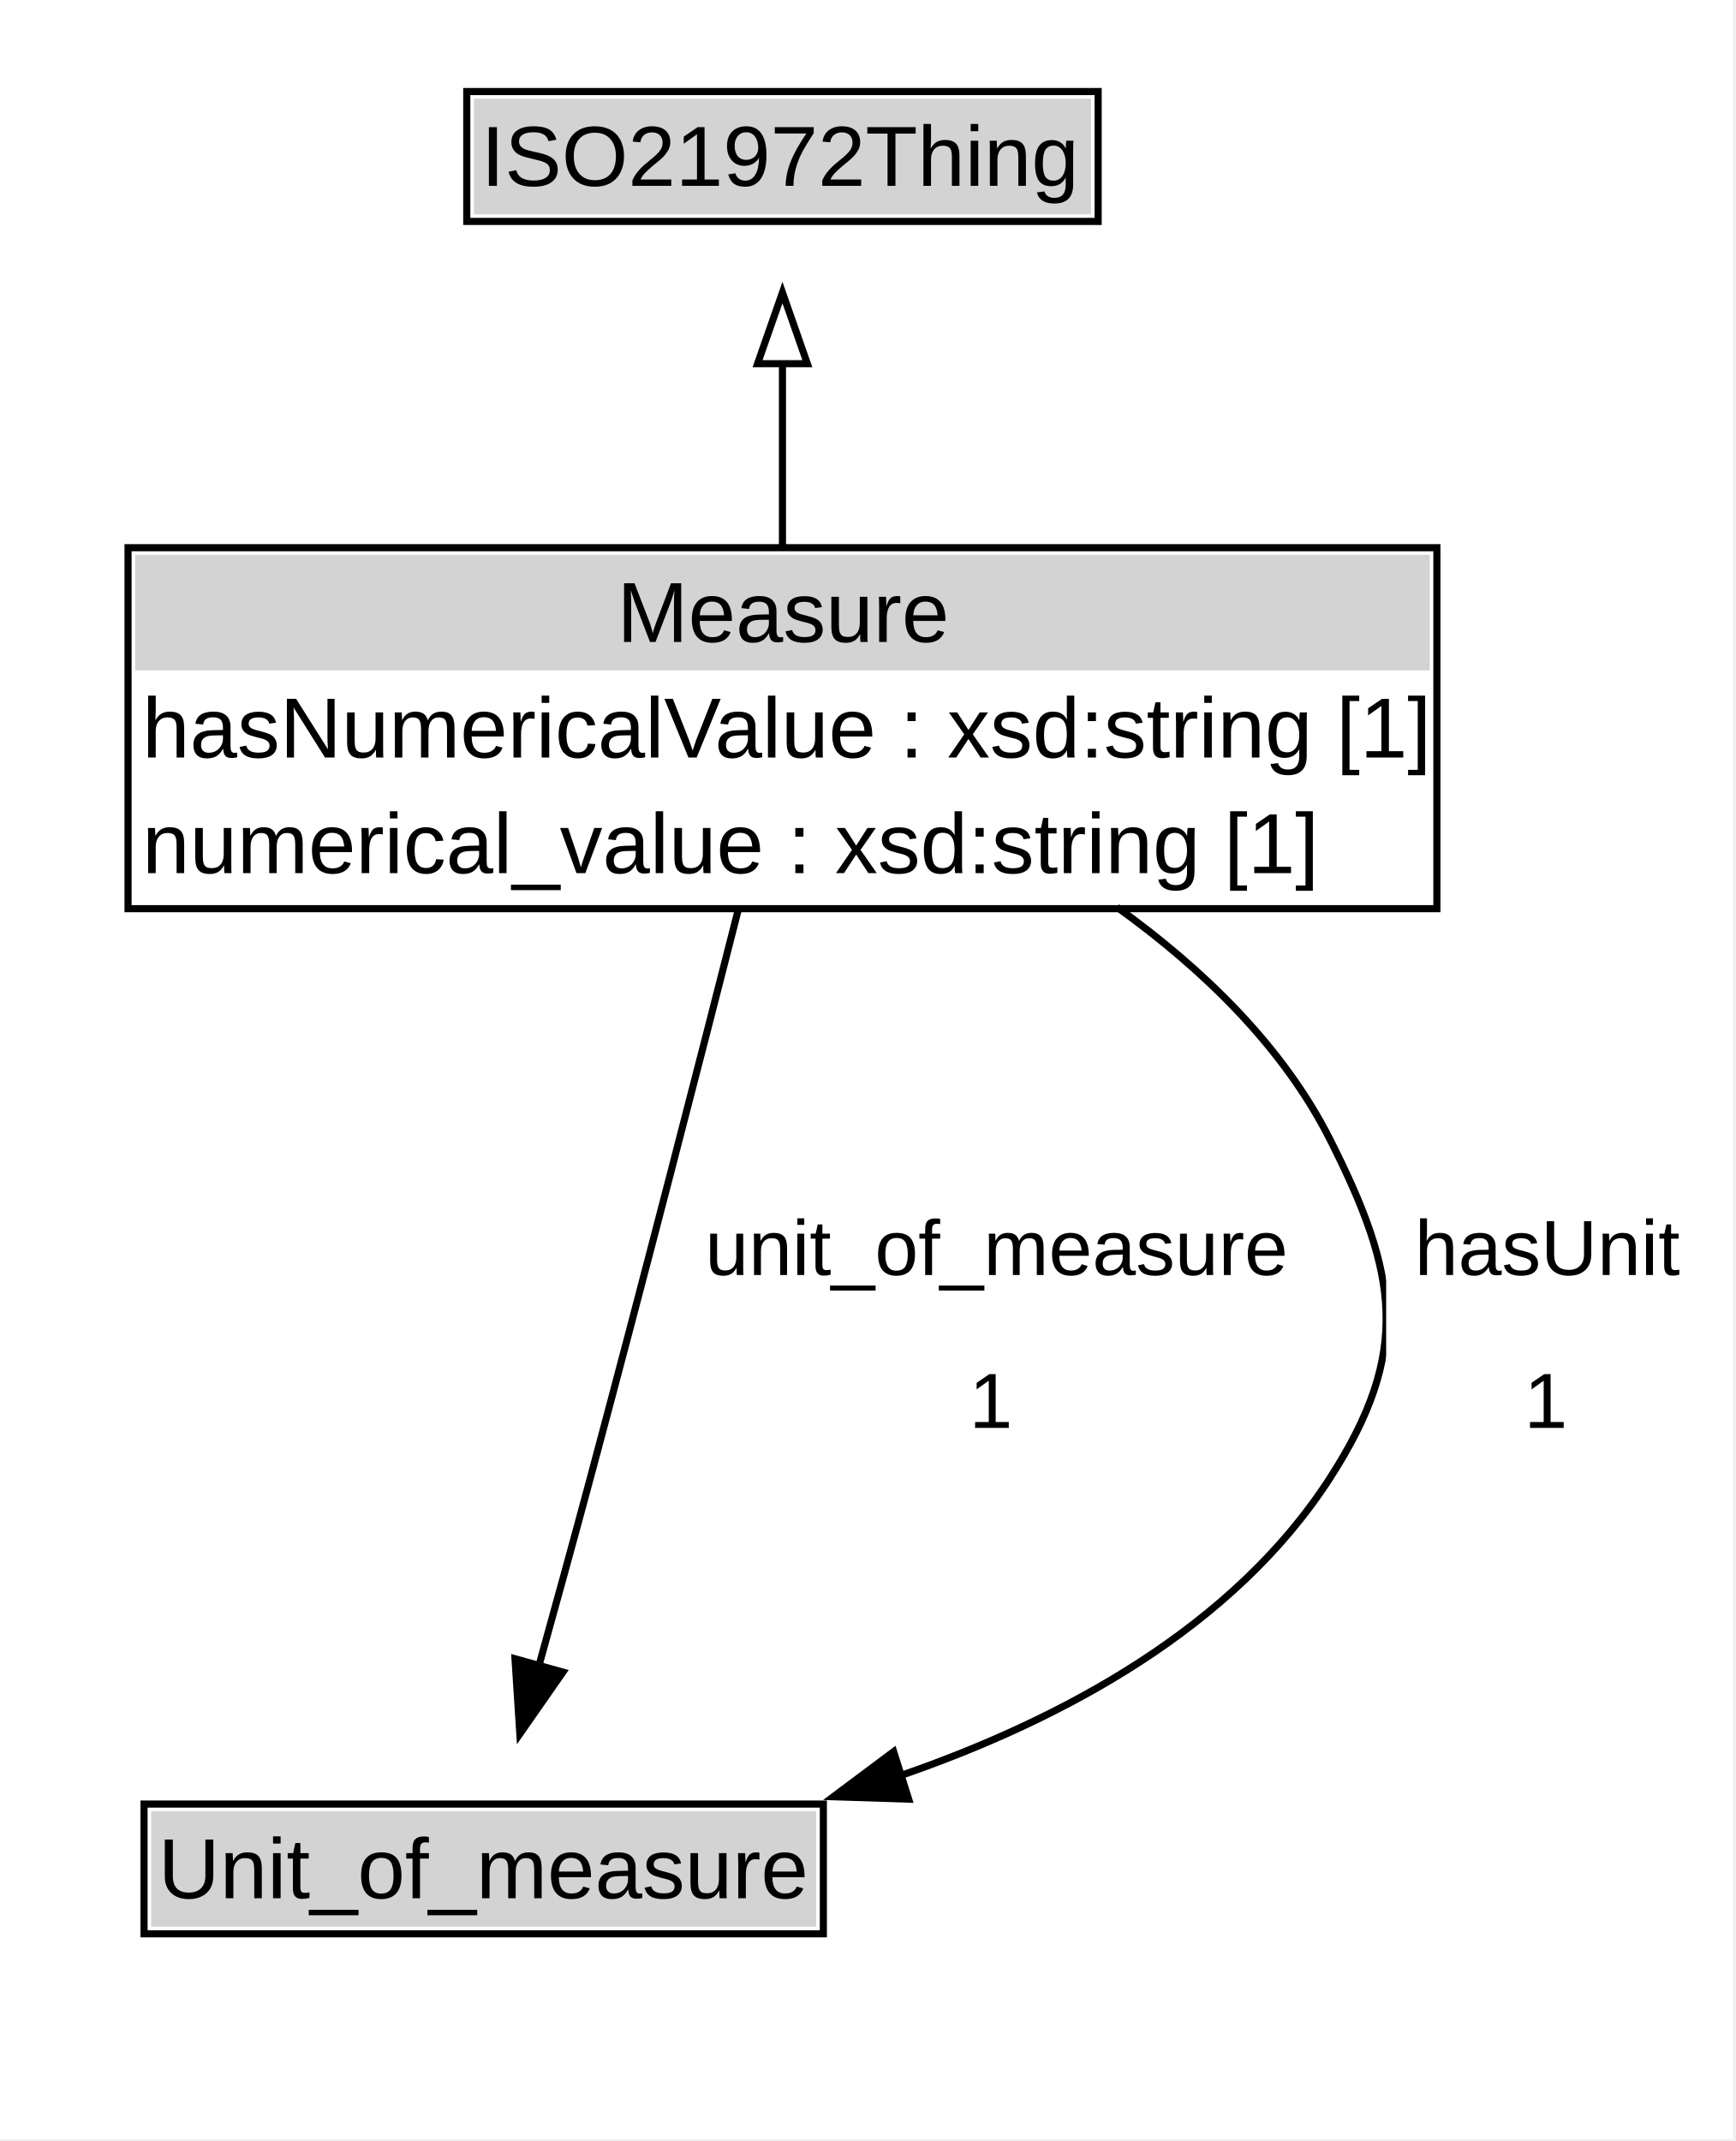
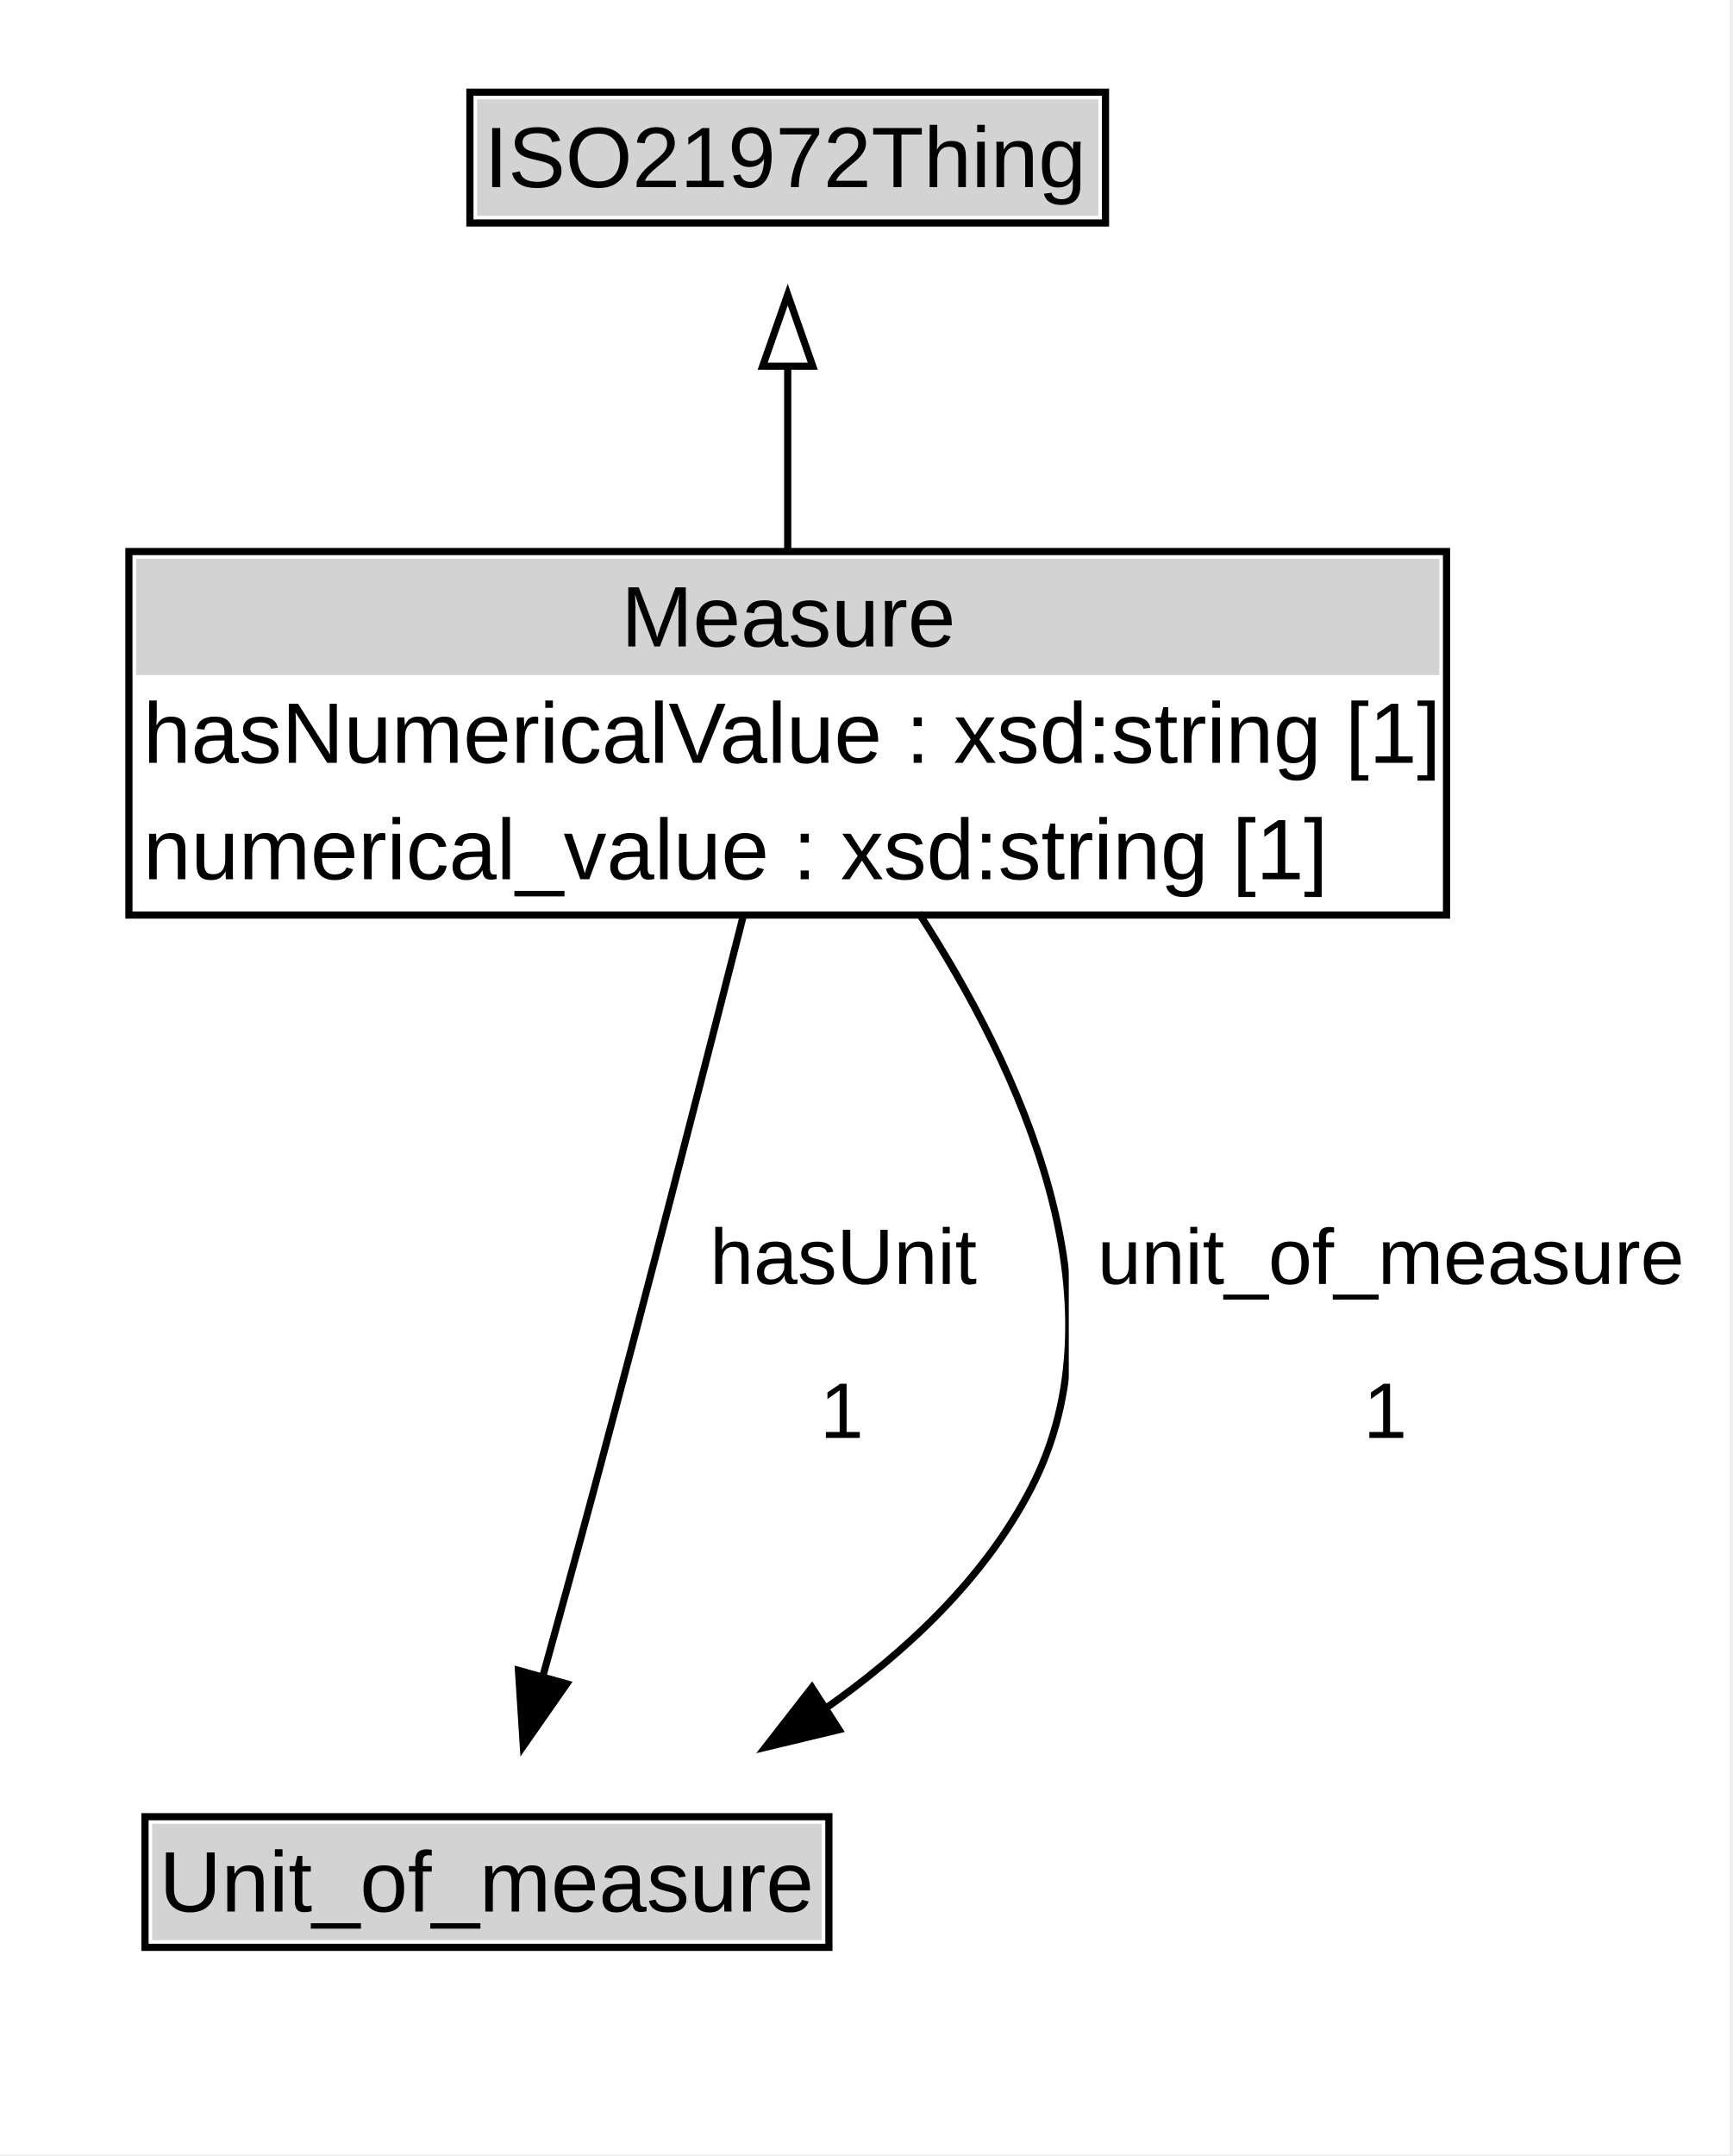
- <svg xmlns="http://www.w3.org/2000/svg" xmlns:xlink="http://www.w3.org/1999/xlink" width="244pt" height="301pt" viewBox="0.00 0.00 244.00 301.00">
+ <svg xmlns="http://www.w3.org/2000/svg" xmlns:xlink="http://www.w3.org/1999/xlink" width="242pt" height="301pt" viewBox="0.00 0.00 242.00 301.00">
  <g id="graph0" class="graph" transform="scale(1 1) rotate(0) translate(4 296.75)">
-     <polygon fill="white" stroke="none" points="-4,4 -4,-296.75 239.62,-296.75 239.62,4 -4,4" />
+     <polygon fill="white" stroke="none" points="-4,4 -4,-296.75 237.5,-296.75 237.5,4 -4,4" />
    <g id="clust3" class="cluster">
</g>
    <g id="node1" class="node">
      <g id="a_node1">
        <a xlink:href="../ISO21972Thing" xlink:title="&lt;TABLE&gt;">
          <polygon fill="lightgray" stroke="none" points="62.62,-266.62 62.62,-282.88 149.38,-282.88 149.38,-266.62 62.62,-266.62" />
          <text xml:space="preserve" text-anchor="start" x="63.62" y="-270.62" font-family="Arial" font-size="12.00">ISO21972Thing</text>
          <polygon fill="none" stroke="black" points="61.62,-265.62 61.62,-283.88 150.38,-283.88 150.38,-265.62 61.62,-265.62" />
        </a>
      </g>
    </g>
    <g id="node2" class="node">
      <g id="a_node2">
        <a xlink:href="../Measure" xlink:title="&lt;TABLE&gt;">
          <polygon fill="lightgray" stroke="none" points="15,-202.5 15,-218.75 197,-218.75 197,-202.5 15,-202.5" />
          <text xml:space="preserve" text-anchor="start" x="82.75" y="-206.5" font-family="Arial" font-size="12.00">Measure</text>
          <text xml:space="preserve" text-anchor="start" x="16" y="-190.25" font-family="Arial" font-size="12.00">hasNumericalValue : xsd:string [1]</text>
          <text xml:space="preserve" text-anchor="start" x="16" y="-174" font-family="Arial" font-size="12.00">numerical_value : xsd:string [1]</text>
          <polygon fill="none" stroke="black" points="14,-169 14,-219.75 198,-219.75 198,-169 14,-169" />
        </a>
      </g>
    </g>
    <g id="edge1" class="edge">
      <path fill="none" stroke="black" d="M106,-219.71C106,-227.97 106,-237.27 106,-245.79" />
      <polygon fill="none" stroke="black" points="102.5,-245.62 106,-255.62 109.5,-245.62 102.5,-245.62" />
    </g>
    <g id="node4" class="node">
      <g id="a_node4">
        <a xlink:href="../Unit_of_measure" xlink:title="&lt;TABLE&gt;">
          <polygon fill="lightgray" stroke="none" points="17.25,-25.88 17.25,-42.12 110.75,-42.12 110.75,-25.88 17.25,-25.88" />
          <text xml:space="preserve" text-anchor="start" x="18.25" y="-29.88" font-family="Arial" font-size="12.00">Unit_of_measure</text>
          <polygon fill="none" stroke="black" points="16.25,-24.88 16.25,-43.12 111.75,-43.12 111.75,-24.88 16.25,-24.88" />
        </a>
      </g>
    </g>
    <g id="edge4" class="edge">
      <path fill="none" stroke="black" d="M99.9,-169.3C94.51,-148.12 86.37,-116.48 79,-89 76.68,-80.34 74.08,-70.92 71.72,-62.41" />
      <polygon fill="black" stroke="black" points="75.14,-61.67 69.08,-52.98 68.4,-63.55 75.14,-61.67" />
-       <polygon fill="white" stroke="none" points="91.12,-89 91.12,-132 179.37,-132 179.37,-89 91.12,-89" />
-       <text xml:space="preserve" text-anchor="start" x="95.12" y="-117.5" font-family="Arial" font-size="11.00">unit_of_measure</text>
-       <text xml:space="preserve" text-anchor="start" x="132.24" y="-96" font-family="Arial" font-size="11.00">1</text>
+       <polygon fill="white" stroke="none" points="91.12,-89 91.12,-132 135.87,-132 135.87,-89 91.12,-89" />
+       <text xml:space="preserve" text-anchor="start" x="95.12" y="-117.5" font-family="Arial" font-size="11.00">hasUnit</text>
+       <text xml:space="preserve" text-anchor="start" x="110.49" y="-96" font-family="Arial" font-size="11.00">1</text>
    </g>
    <g id="edge5" class="edge">
-       <path fill="none" stroke="black" d="M153.04,-169.2C165,-160.6 176.34,-149.71 183,-136.5 192.51,-117.65 194.43,-106.75 183,-89 169.42,-67.93 145.39,-54.98 122.47,-47.08" />
-       <polygon fill="black" stroke="black" points="123.74,-43.81 113.15,-44.15 121.63,-50.49 123.74,-43.81" />
-       <polygon fill="white" stroke="none" points="190.87,-89 190.87,-132 235.62,-132 235.62,-89 190.87,-89" />
-       <text xml:space="preserve" text-anchor="start" x="194.87" y="-117.5" font-family="Arial" font-size="11.00">hasUnit</text>
-       <text xml:space="preserve" text-anchor="start" x="210.25" y="-96" font-family="Arial" font-size="11.00">1</text>
+       <path fill="none" stroke="black" d="M124.3,-169.29C138.42,-147.55 153.46,-115.08 140,-89 133.5,-76.4 122.55,-66.1 110.96,-58.01" />
+       <polygon fill="black" stroke="black" points="113.17,-55.27 102.87,-52.8 109.38,-61.16 113.17,-55.27" />
+       <polygon fill="white" stroke="none" points="145.25,-89 145.25,-132 233.5,-132 233.5,-89 145.25,-89" />
+       <text xml:space="preserve" text-anchor="start" x="149.25" y="-117.5" font-family="Arial" font-size="11.00">unit_of_measure</text>
+       <text xml:space="preserve" text-anchor="start" x="186.38" y="-96" font-family="Arial" font-size="11.00">1</text>
    </g>
  </g>
</svg>
